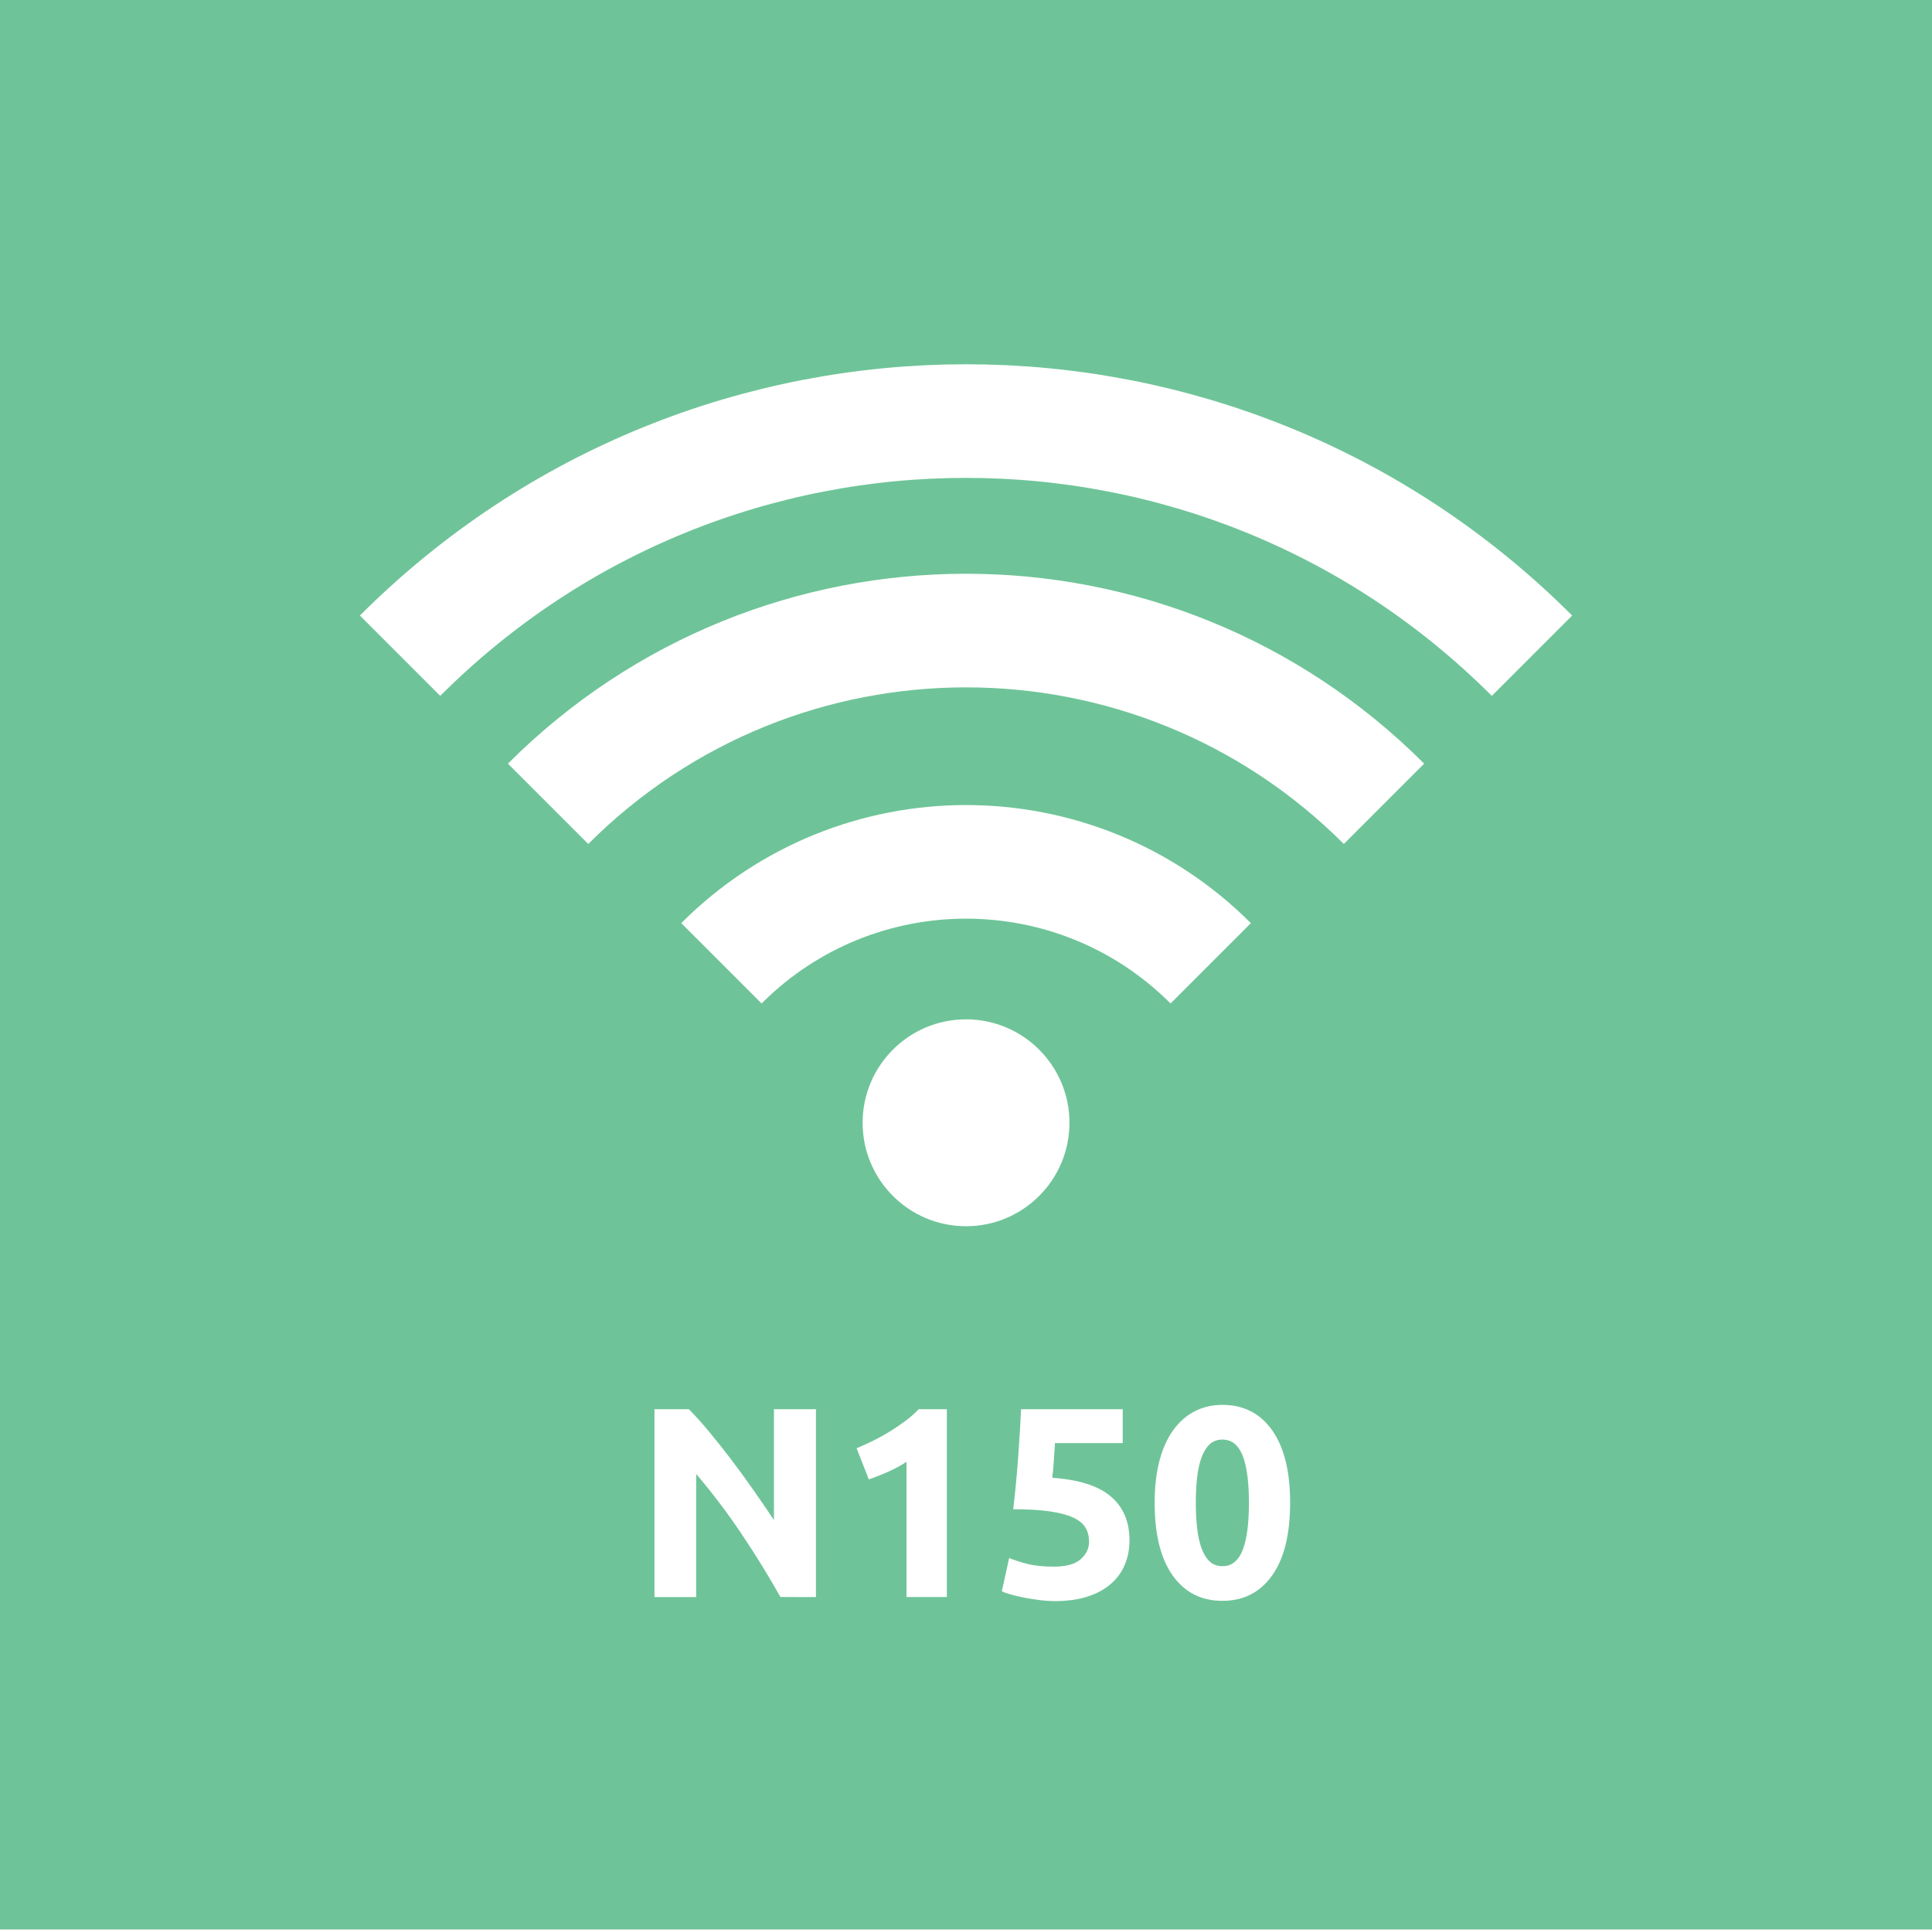
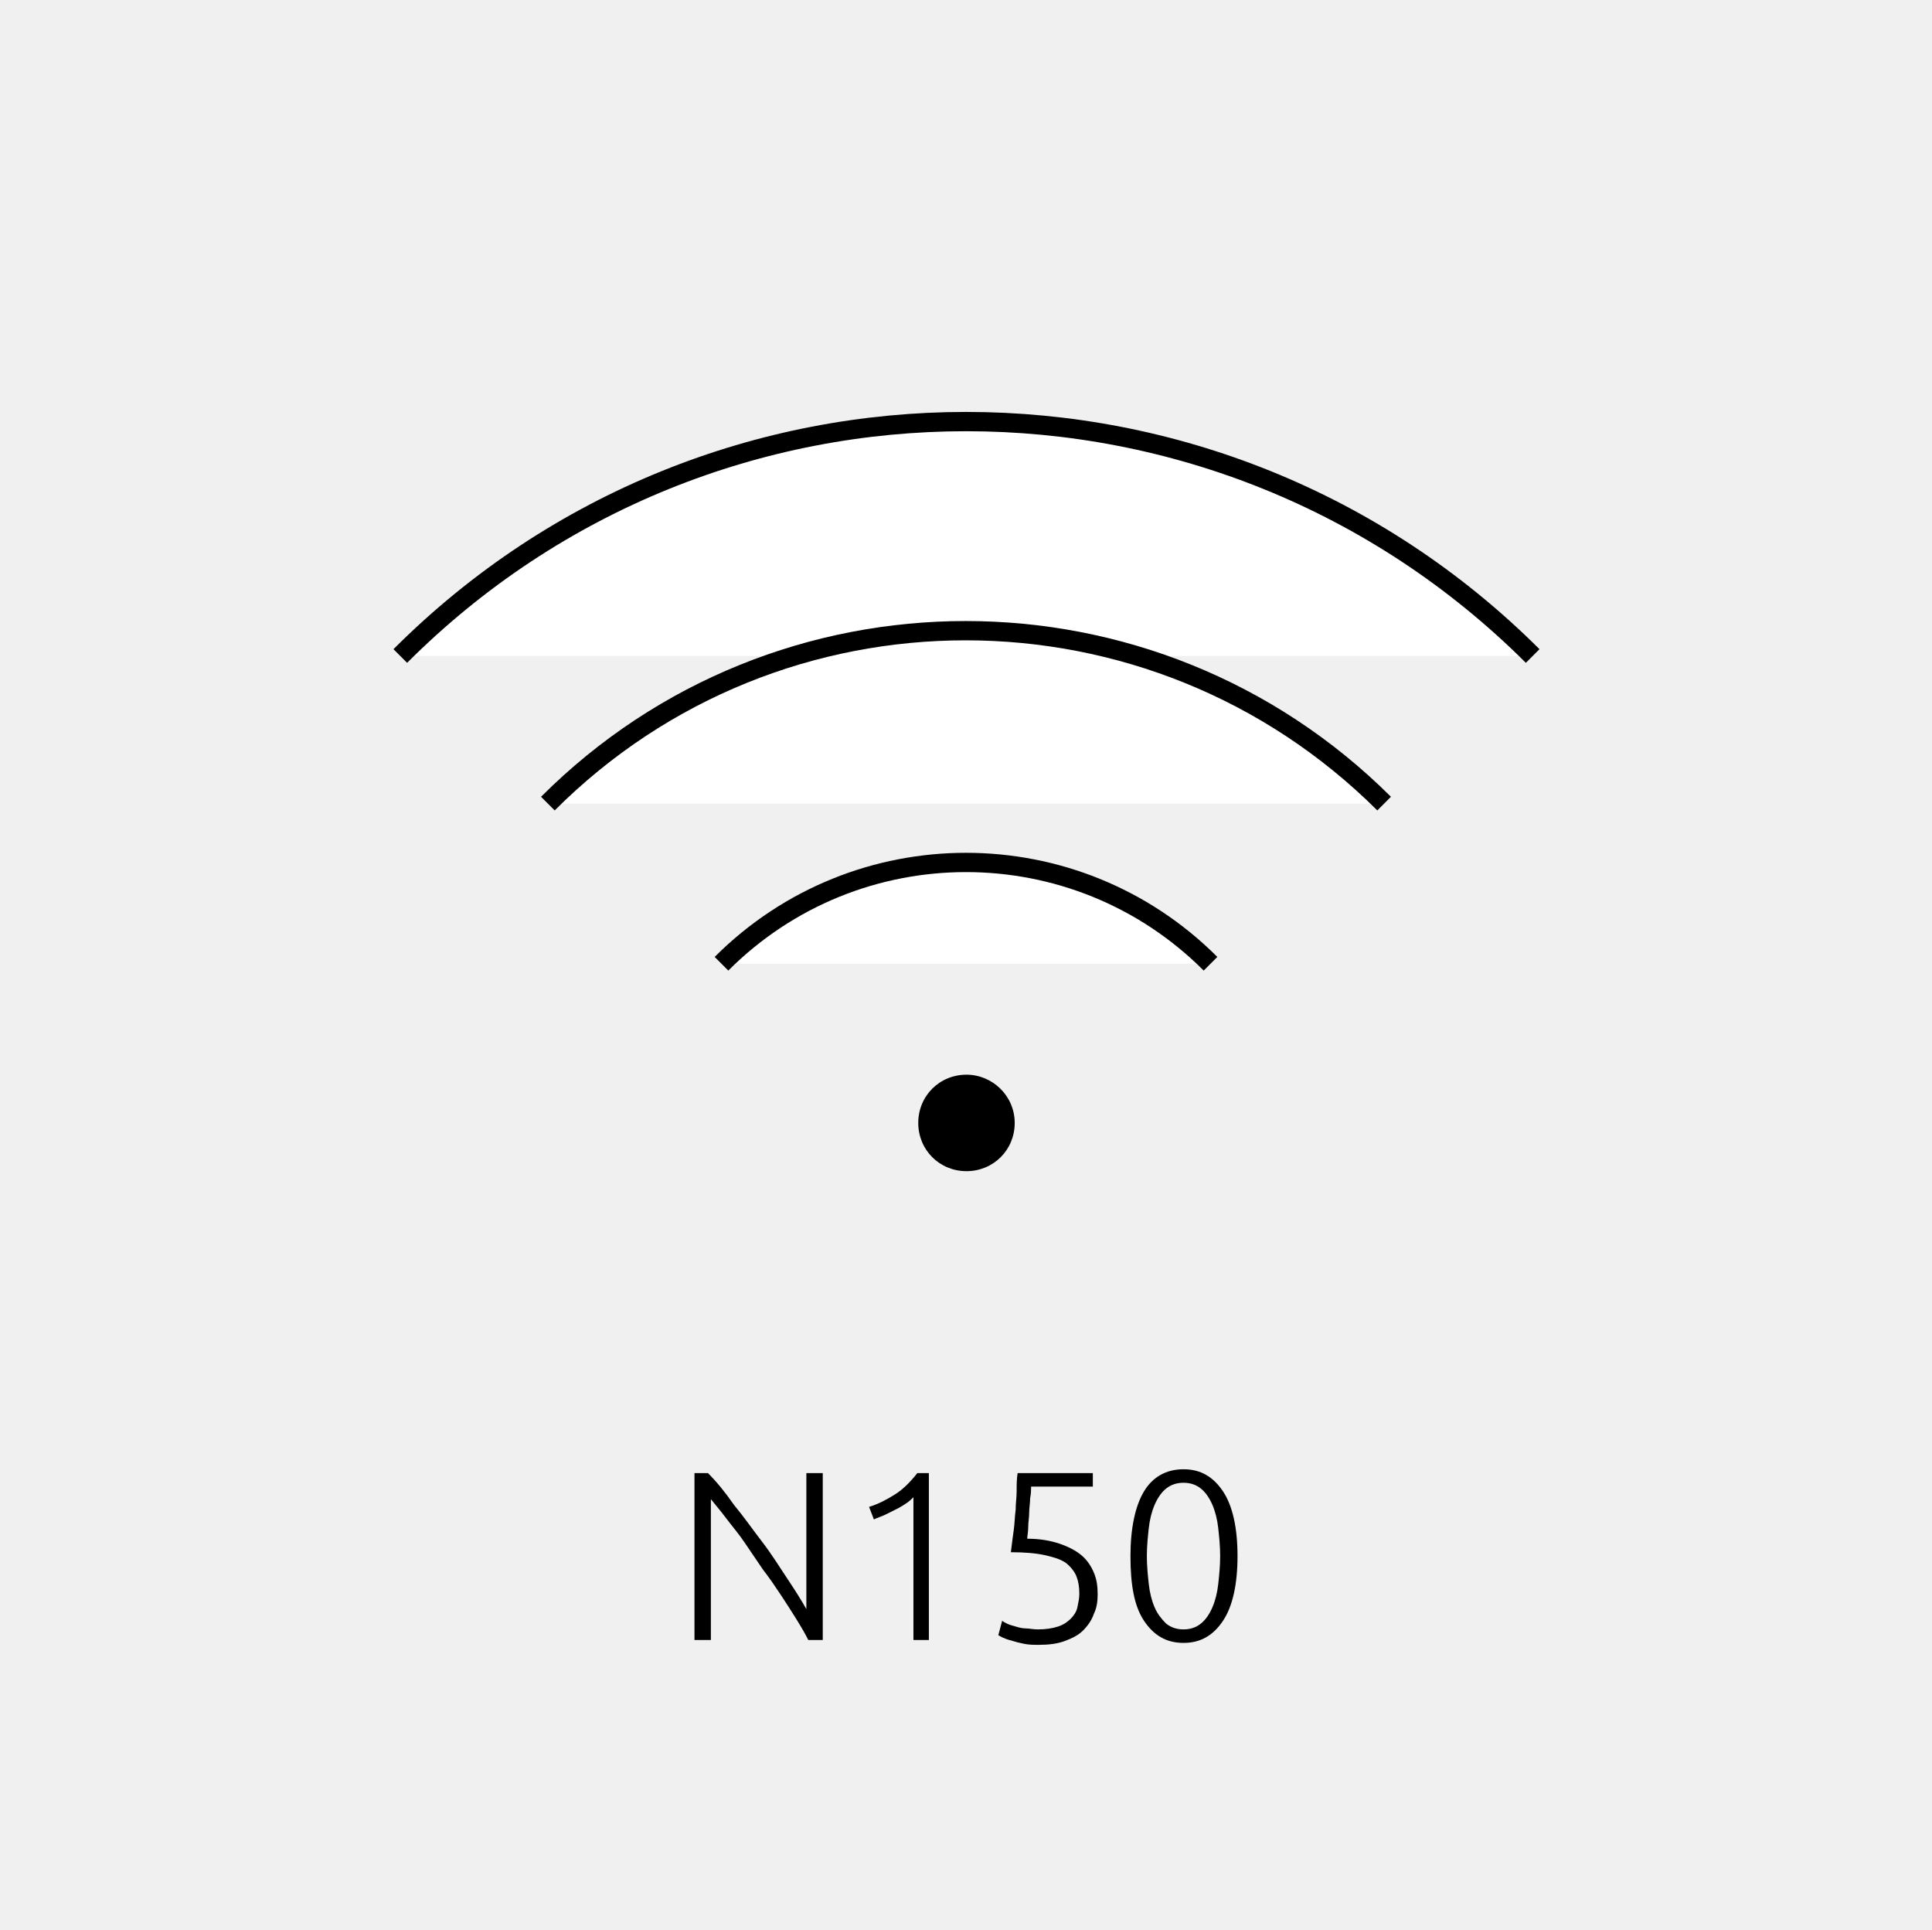
- <svg xmlns="http://www.w3.org/2000/svg" version="1.1" id="Layer_1" x="0px" y="0px" width="200.304px" height="200px" viewBox="85.7 369.16 200.304 200" enable-background="new 85.7 369.16 200.304 200" xml:space="preserve">
-   <rect x="85.7" y="369.16" fill="#6EC498" width="200.304" height="200" />
+ <svg xmlns="http://www.w3.org/2000/svg" version="1.1" id="Layer_1" x="0px" y="0px" viewBox="-199 201 200.3 200" style="enable-background:new -199 201 200.3 200;" xml:space="preserve">
+   <style type="text/css">
+ 	.st0{fill:#FFFFFF;stroke:#000000;stroke-width:2;}
+ </style>
  <g>
-     <g>
-       <g>
-         <path fill="none" stroke="#FFFFFF" stroke-width="11.777" d="M127.177,437.131c32.435-32.43,84.925-32.43,117.354,0" />
-         <path fill="none" stroke="#FFFFFF" stroke-width="11.777" d="M142.525,452.482c23.95-23.945,62.709-23.945,86.663,0" />
-         <path fill="none" stroke="#FFFFFF" stroke-width="11.777" d="M160.494,469.016c14.019-14.021,36.711-14.021,50.729,0" />
-       </g>
-       <path fill="#FFFFFF" d="M196.579,485.545c0,5.926-4.804,10.726-10.724,10.726c-5.921,0-10.721-4.8-10.721-10.726    c0-5.916,4.799-10.721,10.721-10.721C191.777,474.826,196.579,479.629,196.579,485.545z" />
-     </g>
-     <g>
-       <rect x="135.239" y="512.91" fill="none" width="101.241" height="26.602" />
-       <path fill="#FFFFFF" d="M166.616,534.709c-1.255-2.229-2.612-4.43-4.073-6.602c-1.461-2.173-3.016-4.224-4.663-6.152v12.756    h-4.325V515.24h3.566c0.618,0.619,1.302,1.377,2.051,2.274c0.749,0.898,1.513,1.859,2.29,2.881s1.55,2.078,2.317,3.175    c0.768,1.098,1.488,2.147,2.162,3.159V515.24h4.354v19.471L166.616,534.709L166.616,534.709z" />
-       <path fill="#FFFFFF" d="M174.51,519.285c0.544-0.226,1.11-0.479,1.7-0.771s1.166-0.608,1.729-0.955    c0.563-0.346,1.101-0.711,1.615-1.096c0.516-0.385,0.979-0.791,1.392-1.225h2.922v19.469h-4.187V520.69    c-0.563,0.375-1.188,0.715-1.883,1.024c-0.692,0.31-1.367,0.574-2.022,0.799L174.51,519.285z" />
-       <path fill="#FFFFFF" d="M198.613,528.979c0-0.544-0.122-1.025-0.364-1.447c-0.244-0.422-0.665-0.771-1.266-1.053    s-1.403-0.496-2.416-0.646c-1.011-0.148-2.284-0.225-3.819-0.225c0.205-1.742,0.375-3.513,0.506-5.312s0.233-3.481,0.311-5.059    h10.534v3.514h-7.023c-0.036,0.674-0.08,1.324-0.126,1.951c-0.047,0.627-0.099,1.178-0.153,1.645    c2.732,0.188,4.752,0.828,6.055,1.925c1.301,1.096,1.951,2.618,1.951,4.565c0,0.896-0.158,1.73-0.479,2.5    c-0.317,0.769-0.796,1.433-1.433,1.992c-0.638,0.563-1.438,1.004-2.402,1.32c-0.965,0.317-2.093,0.479-3.385,0.479    c-0.506,0-1.035-0.031-1.587-0.1c-0.554-0.064-1.087-0.148-1.603-0.252c-0.517-0.104-0.979-0.211-1.392-0.324    c-0.412-0.109-0.729-0.225-0.955-0.336l0.759-3.455c0.469,0.205,1.086,0.406,1.854,0.604c0.768,0.197,1.686,0.295,2.753,0.295    c1.293,0,2.229-0.258,2.81-0.771C198.322,530.275,198.613,529.67,198.613,528.979z" />
-       <path fill="#FFFFFF" d="M219.456,524.932c0,3.279-0.623,5.793-1.868,7.543c-1.245,1.753-2.964,2.628-5.153,2.628    c-2.191,0-3.91-0.875-5.155-2.628c-1.246-1.75-1.868-4.264-1.868-7.543c0-1.629,0.164-3.069,0.491-4.325    c0.328-1.255,0.801-2.313,1.419-3.175c0.618-0.86,1.357-1.52,2.221-1.967c0.86-0.449,1.824-0.676,2.895-0.676    c2.189,0,3.909,0.875,5.153,2.629C218.833,519.17,219.456,521.674,219.456,524.932z M215.187,524.932    c0-0.975-0.047-1.856-0.142-2.653c-0.095-0.795-0.244-1.482-0.448-2.063c-0.207-0.58-0.487-1.028-0.844-1.35    c-0.355-0.316-0.797-0.479-1.319-0.479c-0.525,0-0.96,0.16-1.308,0.479c-0.348,0.317-0.628,0.77-0.844,1.35    s-0.369,1.271-0.464,2.063c-0.094,0.795-0.14,1.684-0.14,2.653c0,0.976,0.046,1.865,0.14,2.67    c0.095,0.806,0.248,1.498,0.464,2.078c0.216,0.582,0.496,1.031,0.844,1.351c0.348,0.317,0.78,0.479,1.308,0.479    c0.522,0,0.964-0.158,1.319-0.479c0.354-0.316,0.637-0.769,0.844-1.351c0.204-0.58,0.354-1.272,0.448-2.078    C215.14,526.797,215.187,525.906,215.187,524.932z" />
-     </g>
+     <path class="st0" d="M-157.5,269c32.4-32.4,84.9-32.4,117.4,0" />
+     <path class="st0" d="M-142.2,284.3c23.9-23.9,62.7-23.9,86.7,0" />
+     <path class="st0" d="M-124.2,300.9c14-14,36.7-14,50.7,0" />
+   </g>
+   <path d="M-93.8,317.4c0,2.8-2.2,5-5,5c-2.8,0-5-2.2-5-5c0-2.8,2.2-5,5-5C-96.1,312.4-93.8,314.6-93.8,317.4z" />
+   <g>
+     <path d="M-115.2,371c-0.3-0.6-0.7-1.3-1.2-2.1c-0.5-0.8-1-1.6-1.6-2.5c-0.6-0.9-1.2-1.8-1.9-2.7c-0.6-0.9-1.3-1.9-1.9-2.8   c-0.6-0.9-1.3-1.7-1.9-2.5c-0.6-0.8-1.2-1.5-1.6-2V371h-1.7v-17.3h1.4c0.9,0.9,1.8,2,2.7,3.3c1,1.2,1.9,2.5,2.9,3.8   s1.8,2.6,2.6,3.8c0.8,1.2,1.5,2.3,2,3.2v-14.1h1.7V371H-115.2z" />
+     <path d="M-108.9,357.2c1-0.3,1.9-0.8,2.7-1.3s1.6-1.3,2.3-2.2h1.2V371h-1.6v-14.8c-0.2,0.2-0.4,0.4-0.7,0.6s-0.6,0.4-1,0.6   c-0.4,0.2-0.8,0.4-1.2,0.6c-0.4,0.2-0.8,0.3-1.2,0.5L-108.9,357.2z" />
+     <path d="M-91.4,369.9c0.8,0,1.5-0.1,2.1-0.3c0.6-0.2,1-0.5,1.3-0.8c0.3-0.3,0.6-0.7,0.7-1.2s0.2-0.9,0.2-1.4c0-0.7-0.1-1.3-0.3-1.8   c-0.2-0.5-0.6-1-1.1-1.4c-0.6-0.4-1.3-0.6-2.2-0.8c-0.9-0.2-2.1-0.3-3.5-0.3c0.1-0.8,0.2-1.6,0.3-2.3c0.1-0.7,0.1-1.4,0.2-2.1   c0-0.7,0.1-1.3,0.1-1.9c0-0.6,0-1.3,0.1-1.9h7.8v1.4h-6.4c0,0.3,0,0.7-0.1,1.2c0,0.5-0.1,1-0.1,1.5c0,0.5-0.1,1-0.1,1.5   c0,0.5-0.1,0.9-0.1,1.2c1.3,0,2.4,0.2,3.3,0.5c0.9,0.3,1.7,0.7,2.3,1.2c0.6,0.5,1,1.1,1.3,1.8c0.3,0.7,0.4,1.4,0.4,2.3   c0,0.7-0.1,1.4-0.4,2c-0.2,0.6-0.6,1.2-1.1,1.7s-1.1,0.8-1.9,1.1c-0.8,0.3-1.7,0.4-2.7,0.4c-0.5,0-1,0-1.5-0.1s-0.9-0.2-1.2-0.3   c-0.4-0.1-0.7-0.2-0.9-0.3c-0.3-0.1-0.4-0.2-0.6-0.3l0.4-1.5c0.1,0.1,0.3,0.2,0.5,0.3s0.5,0.2,0.9,0.3c0.3,0.1,0.7,0.2,1.1,0.2   C-92.3,369.8-91.9,369.9-91.4,369.9z" />
+     <path d="M-81.8,362.3c0-2.9,0.5-5.2,1.4-6.7s2.3-2.3,4.1-2.3c1.8,0,3.1,0.8,4.1,2.3s1.5,3.8,1.5,6.7c0,2.9-0.5,5.2-1.5,6.7   s-2.3,2.3-4.1,2.3s-3.1-0.8-4.1-2.3S-81.8,365.3-81.8,362.3z M-72.5,362.3c0-1-0.1-2-0.2-2.9c-0.1-0.9-0.3-1.7-0.6-2.4   c-0.3-0.7-0.7-1.3-1.2-1.7c-0.5-0.4-1.1-0.6-1.8-0.6c-0.7,0-1.3,0.2-1.8,0.6c-0.5,0.4-0.9,1-1.2,1.7c-0.3,0.7-0.5,1.5-0.6,2.4   c-0.1,0.9-0.2,1.9-0.2,2.9s0.1,2,0.2,2.9s0.3,1.7,0.6,2.4c0.3,0.7,0.7,1.2,1.2,1.7c0.5,0.4,1.1,0.6,1.8,0.6c0.7,0,1.3-0.2,1.8-0.6   c0.5-0.4,0.9-1,1.2-1.7c0.3-0.7,0.5-1.5,0.6-2.4S-72.5,363.3-72.5,362.3z" />
  </g>
</svg>
